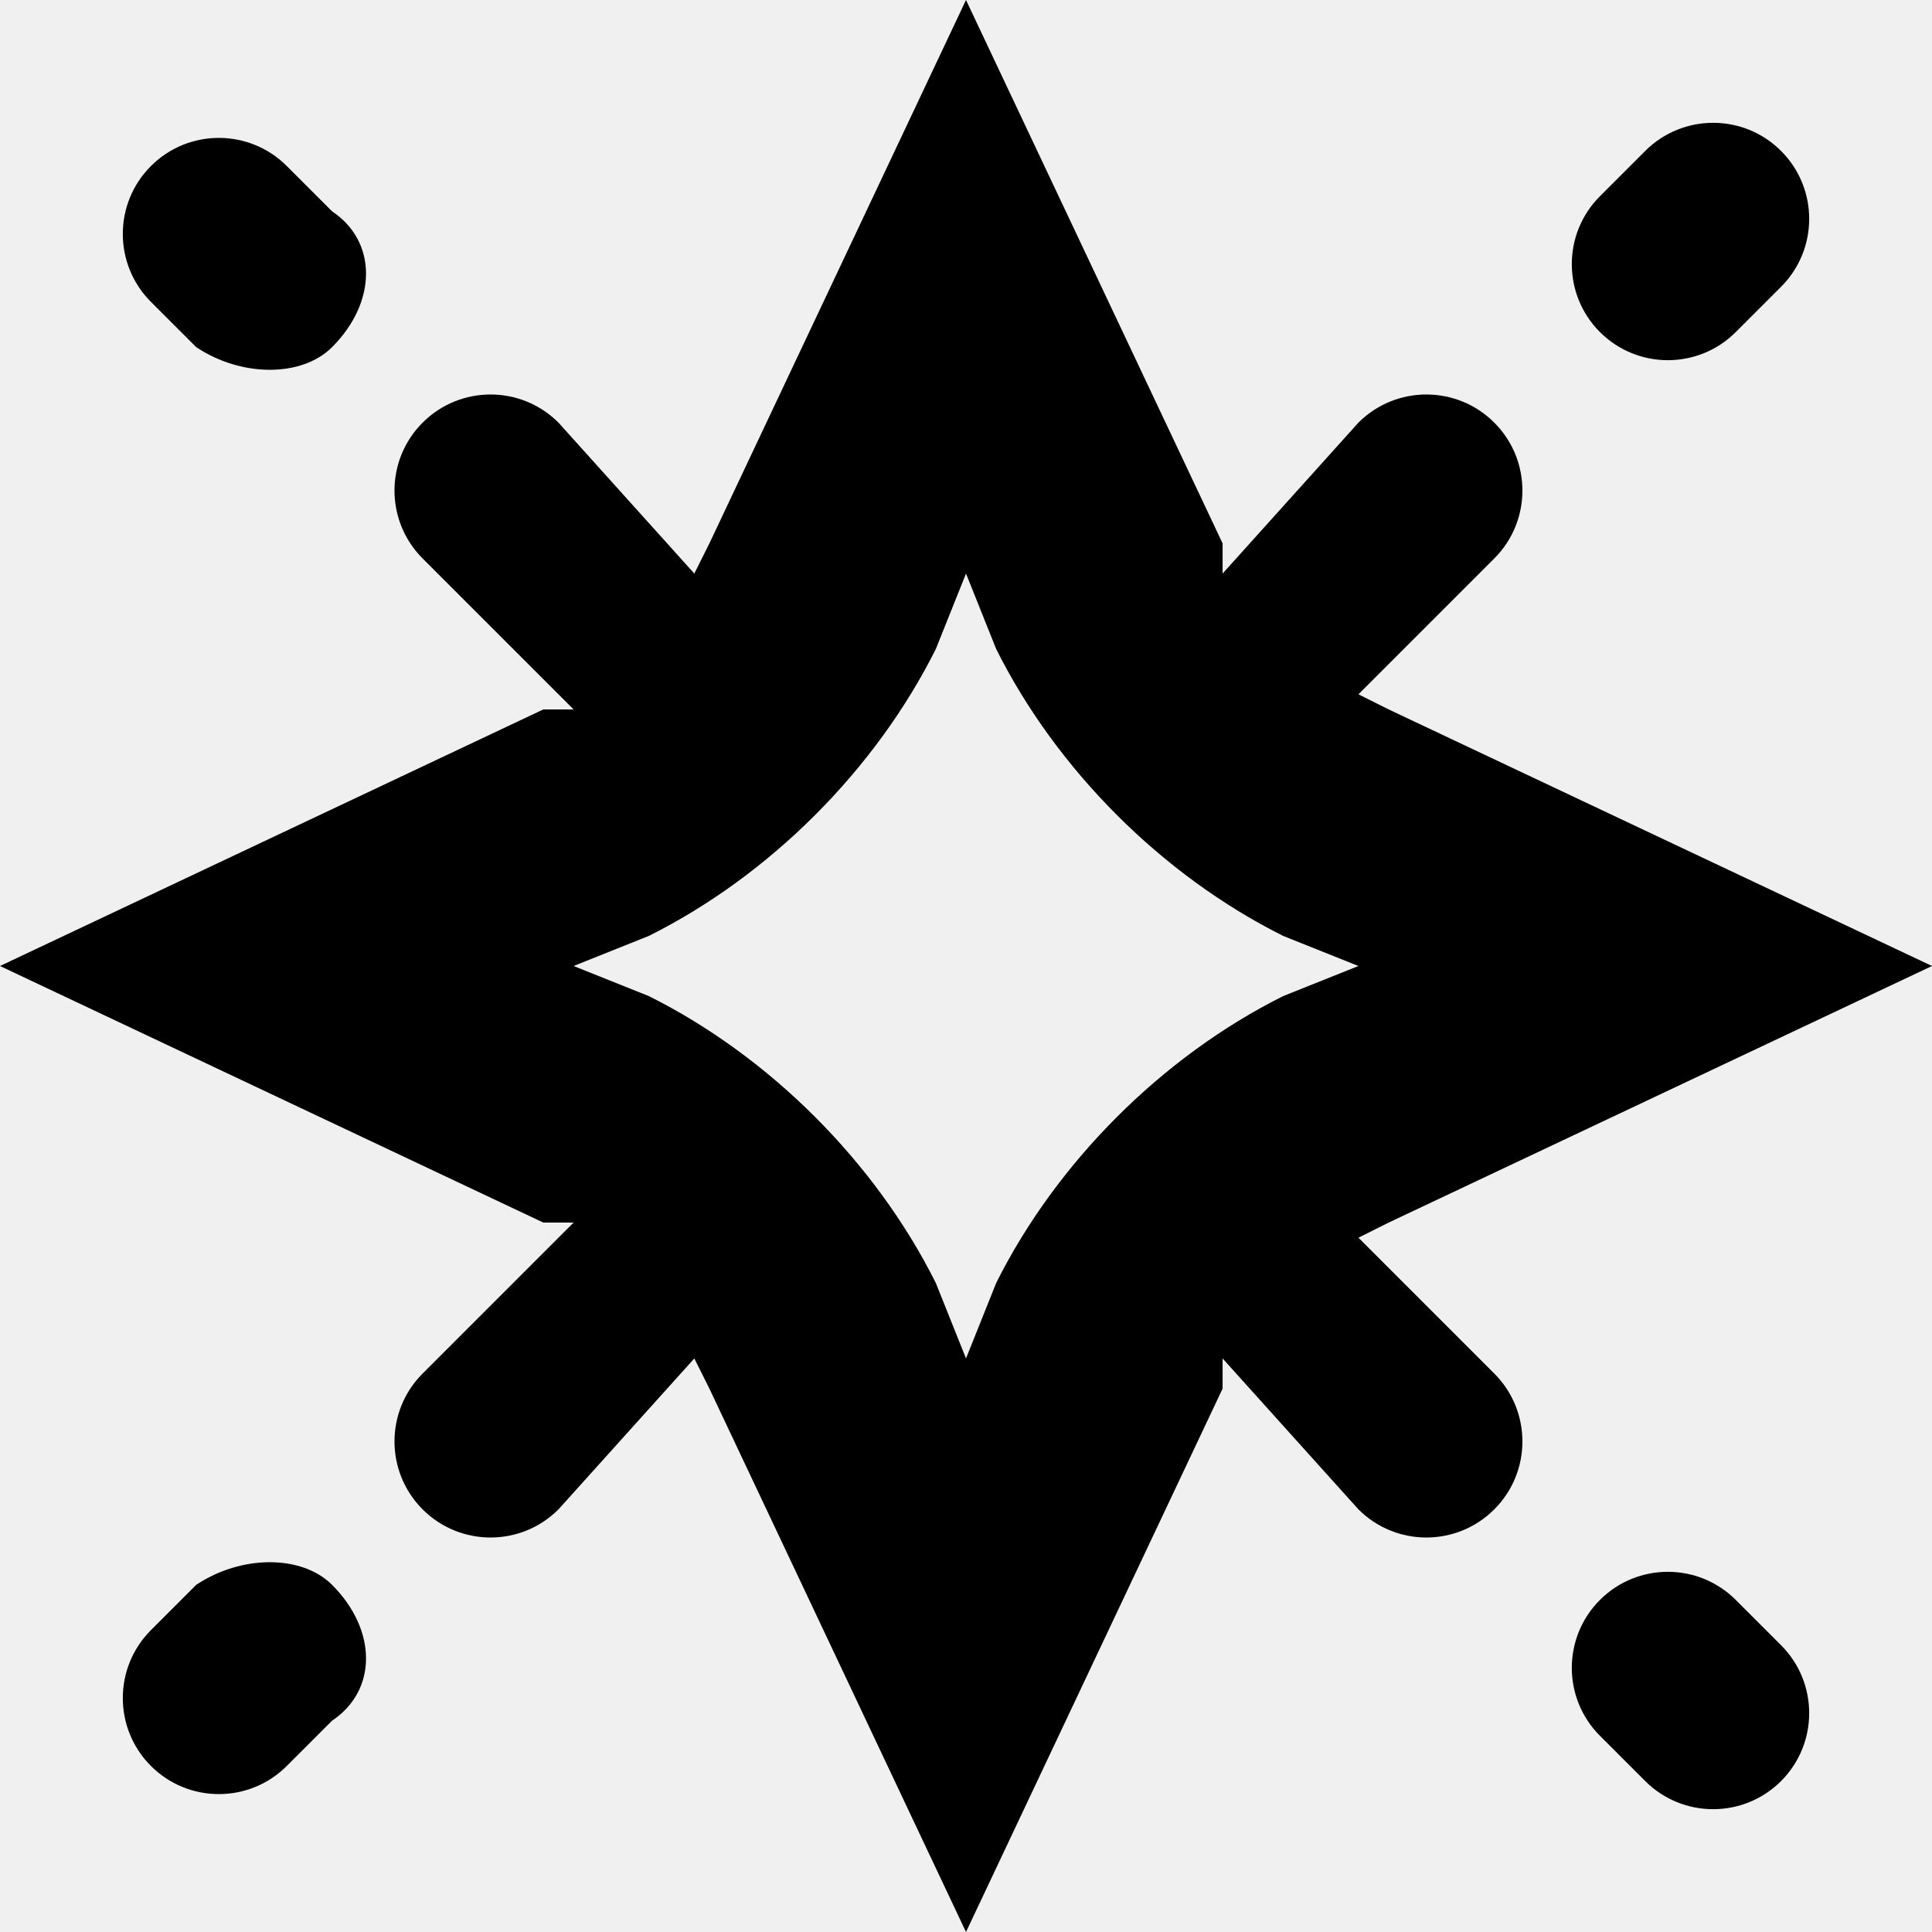
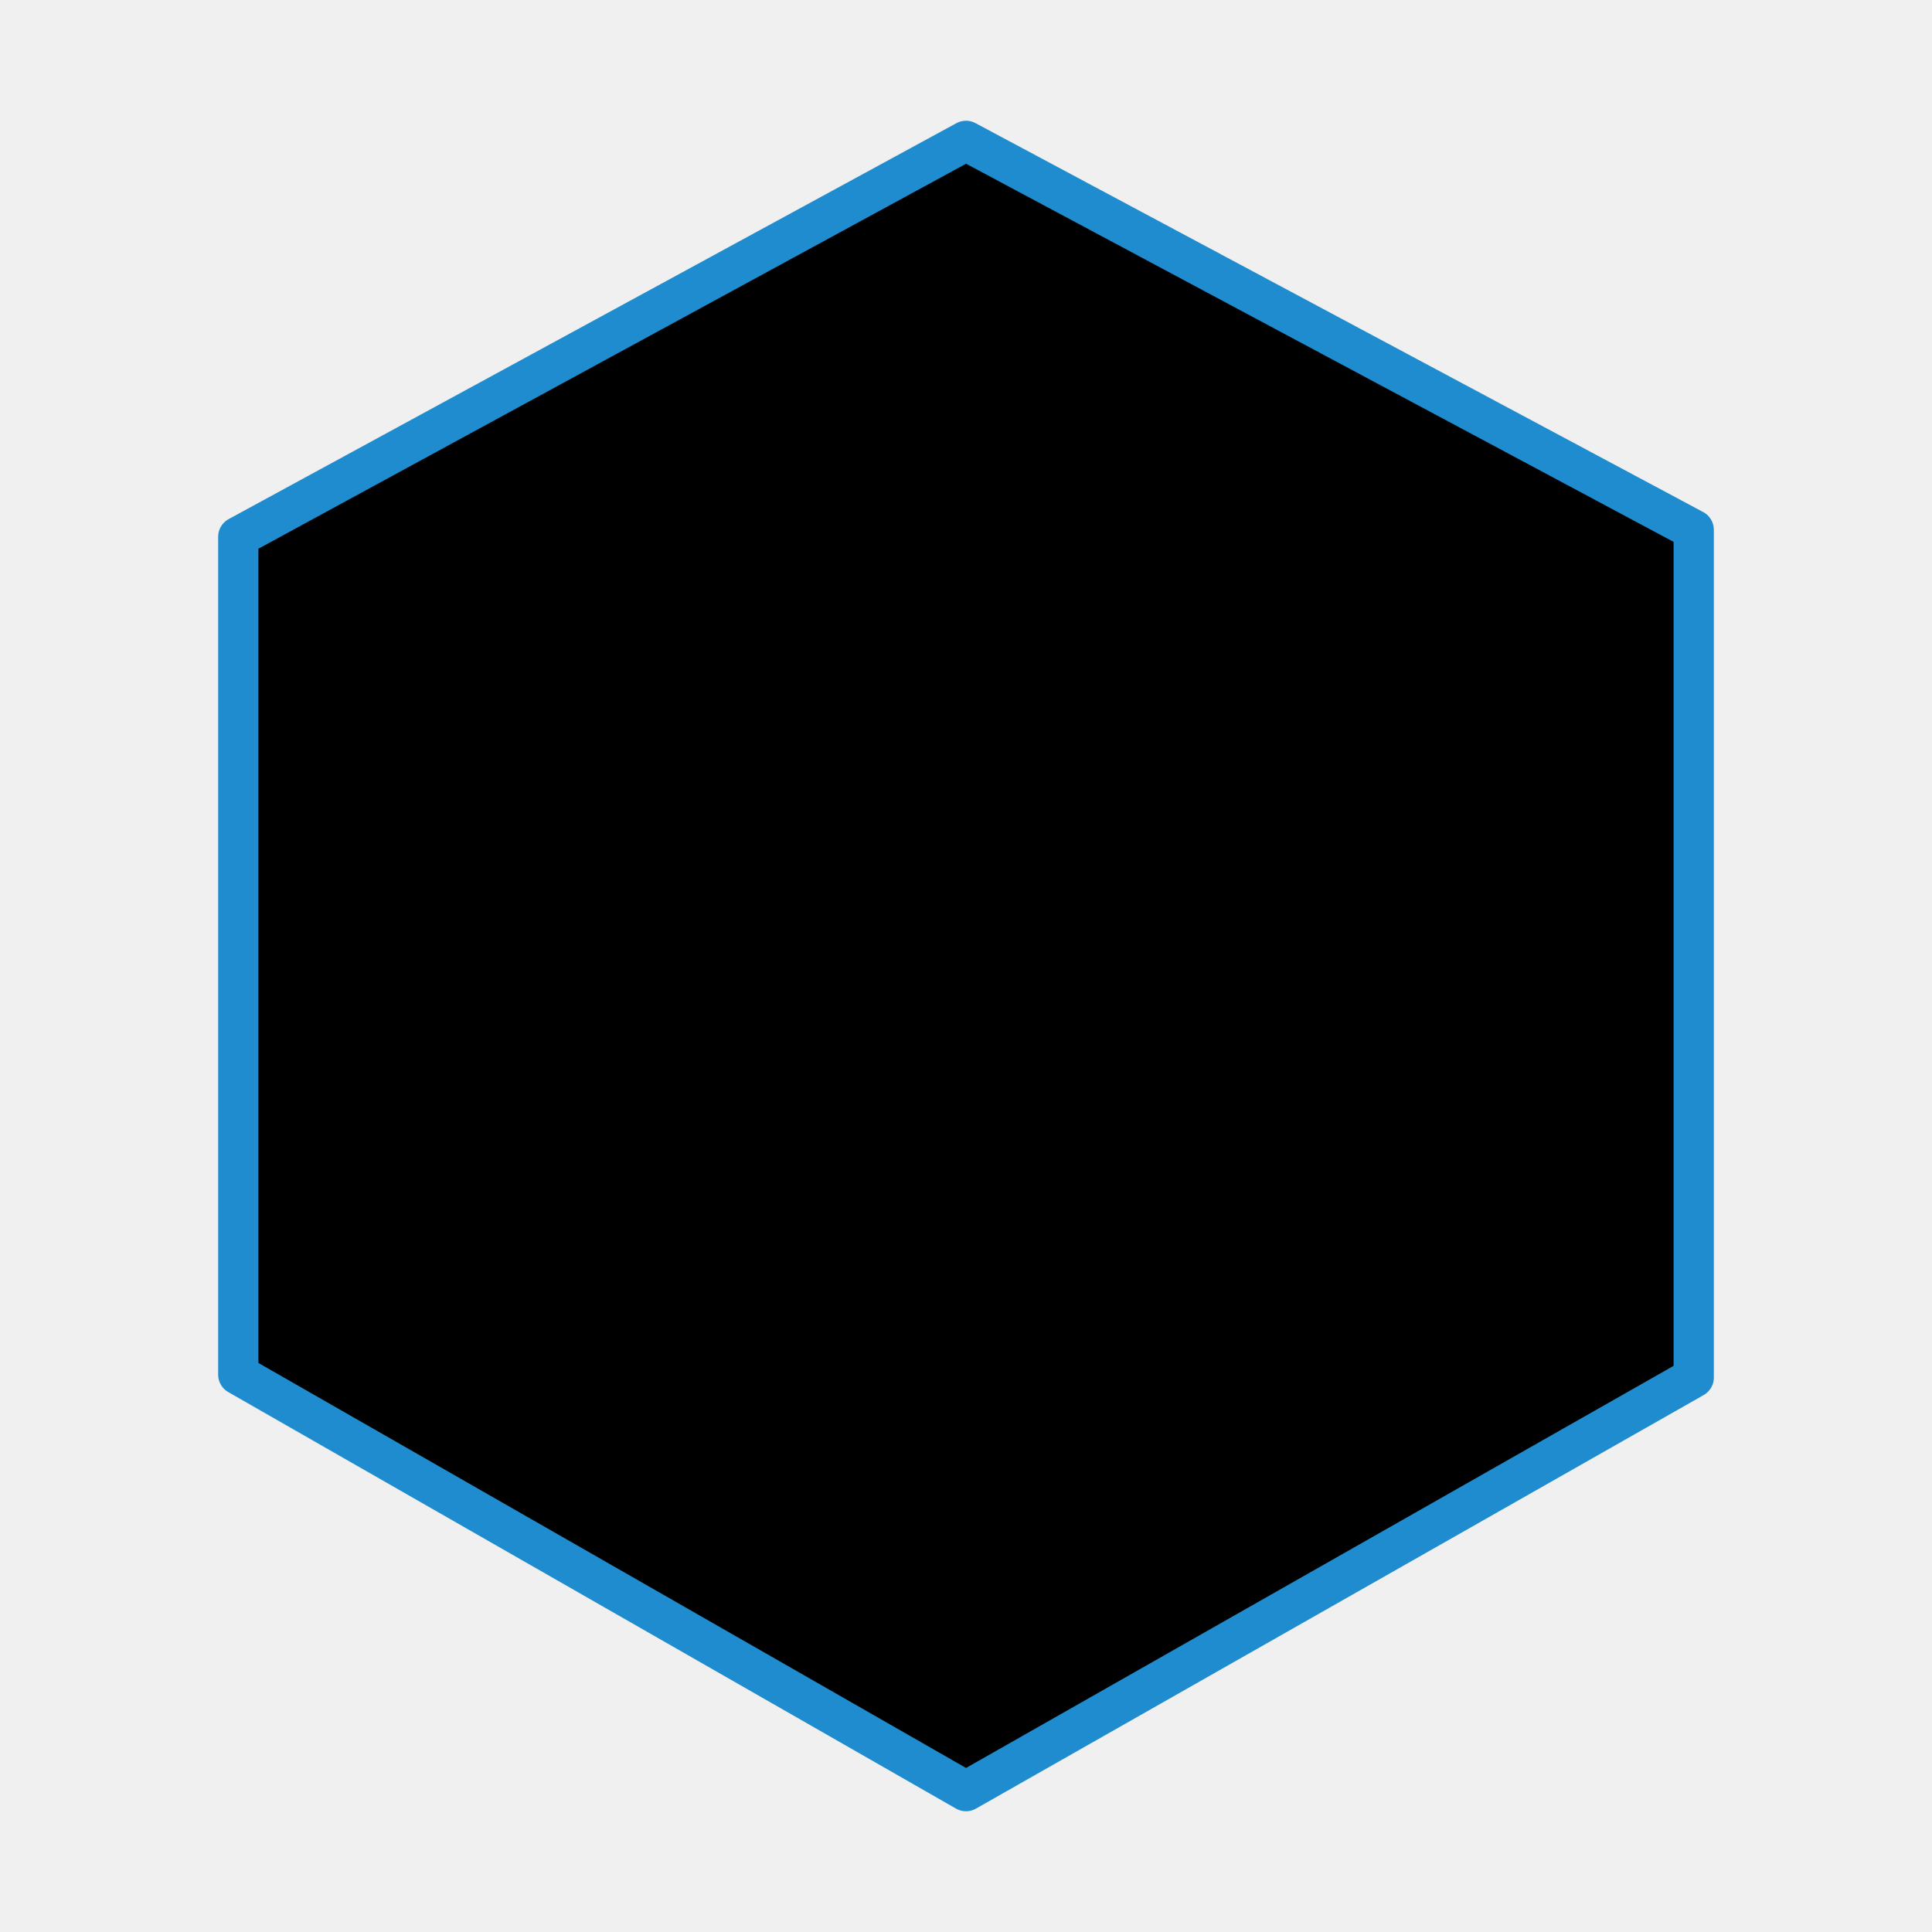
- <svg xmlns="http://www.w3.org/2000/svg" viewBox="0 0 128 128">
-   <path fill-rule="evenodd" d="M81 36 64 0 47 36l-1 2-9-10a6 6 0 0 0-9 9l10 10h-2L0 64l36 17h2L28 91a6 6 0 1 0 9 9l9-10 1 2 17 36 17-36v-2l9 10a6 6 0 1 0 9-9l-9-9 2-1 36-17-36-17-2-1 9-9a6 6 0 1 0-9-9l-9 10v-2Zm-17 2-2 5c-4 8-11 15-19 19l-5 2 5 2c8 4 15 11 19 19l2 5 2-5c4-8 11-15 19-19l5-2-5-2c-8-4-15-11-19-19l-2-5Z" clip-rule="evenodd" />
-   <path d="M118 19a6 6 0 0 0-9-9l-3 3a6 6 0 1 0 9 9l3-3Zm-96 4c-2 2-6 2-9 0l-3-3a6 6 0 1 1 9-9l3 3c3 2 3 6 0 9Zm0 82c-2-2-6-2-9 0l-3 3a6 6 0 1 0 9 9l3-3c3-2 3-6 0-9Zm96 4a6 6 0 0 1-9 9l-3-3a6 6 0 1 1 9-9l3 3Z" />
+ <svg xmlns="http://www.w3.org/2000/svg" width="48" height="48" viewBox="0 0 48 48">
+   <g fill="none" stroke="#1e8cce" stroke-linecap="round" stroke-linejoin="round">
+     <path d="M29.388 27.264a6.406 6.406 0 1 1 .116-6.745" />
+     <path d="M33.728 30.388a11.896 11.896 0 1 1 .216-12.524m-4.44 2.656l4.44-2.656m-.216 12.524l-4.34-3.124" />
+     <path d="M24 3.5L5.92 13.336v20.816L24 44.5l18.08-10.275V13.163z" />
+   </g>
  <style>path{fill:#000}@media (prefers-color-scheme:dark){path{fill:#fff}}</style>
</svg>
